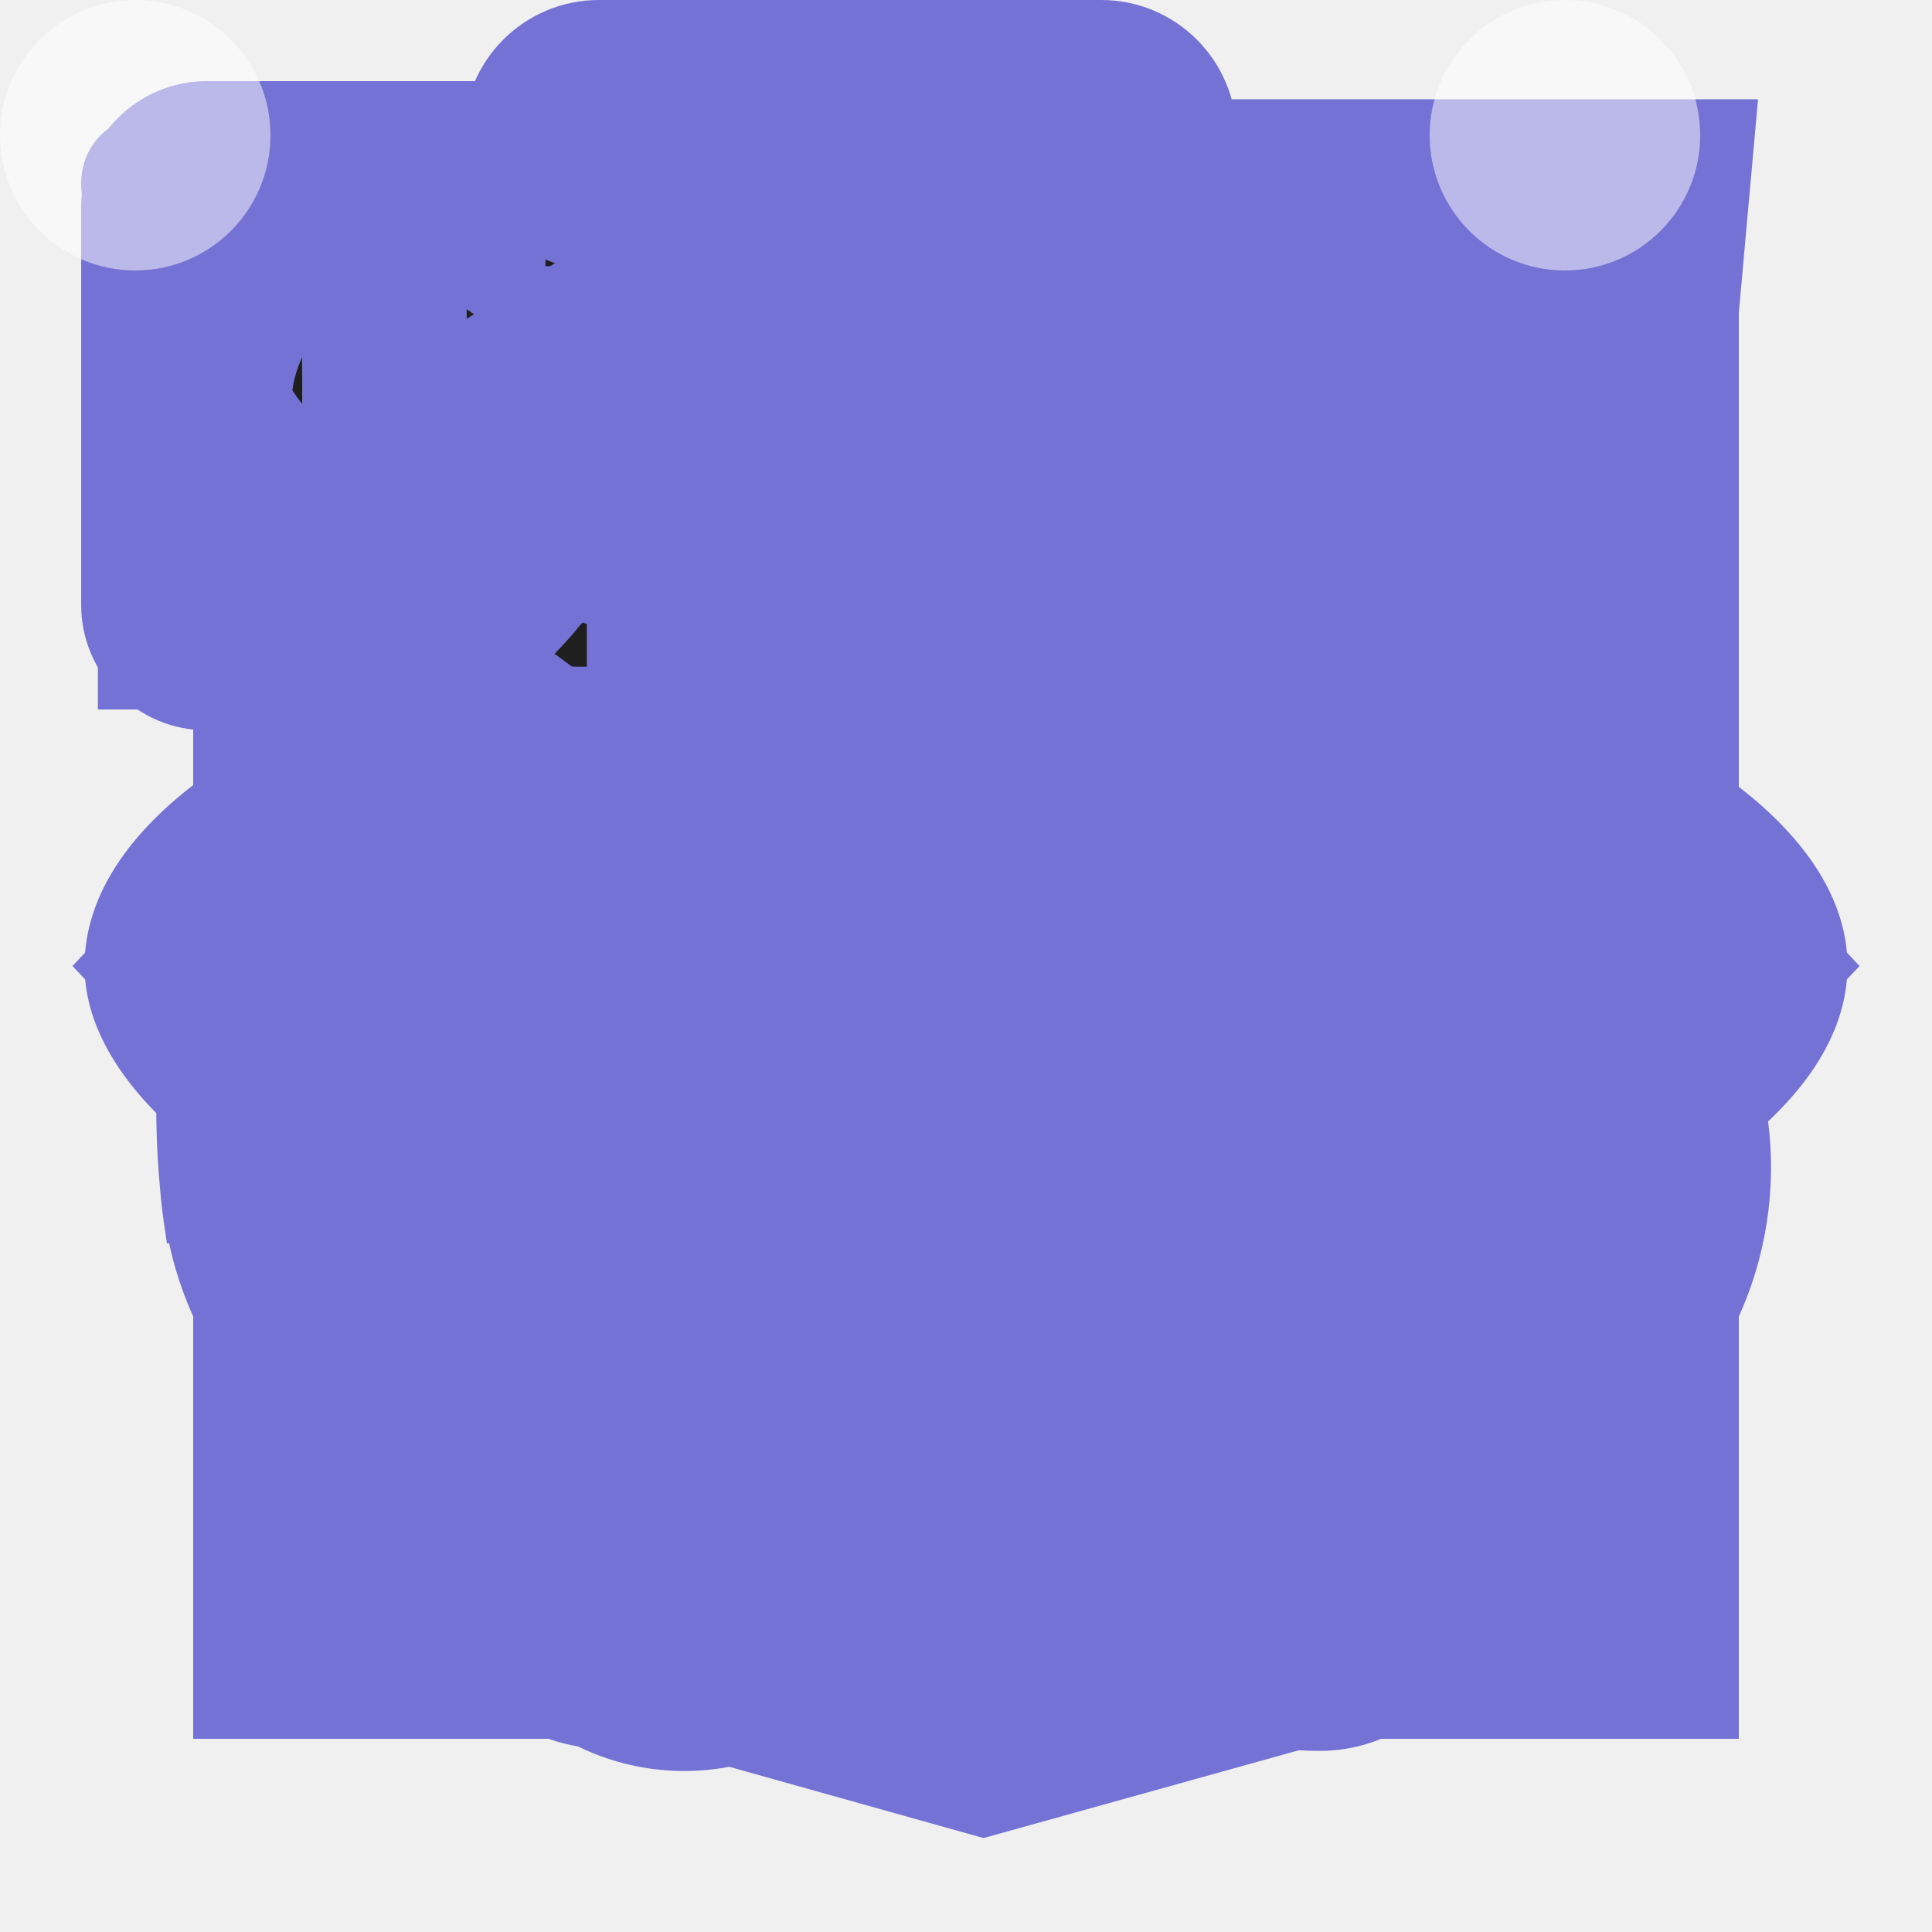
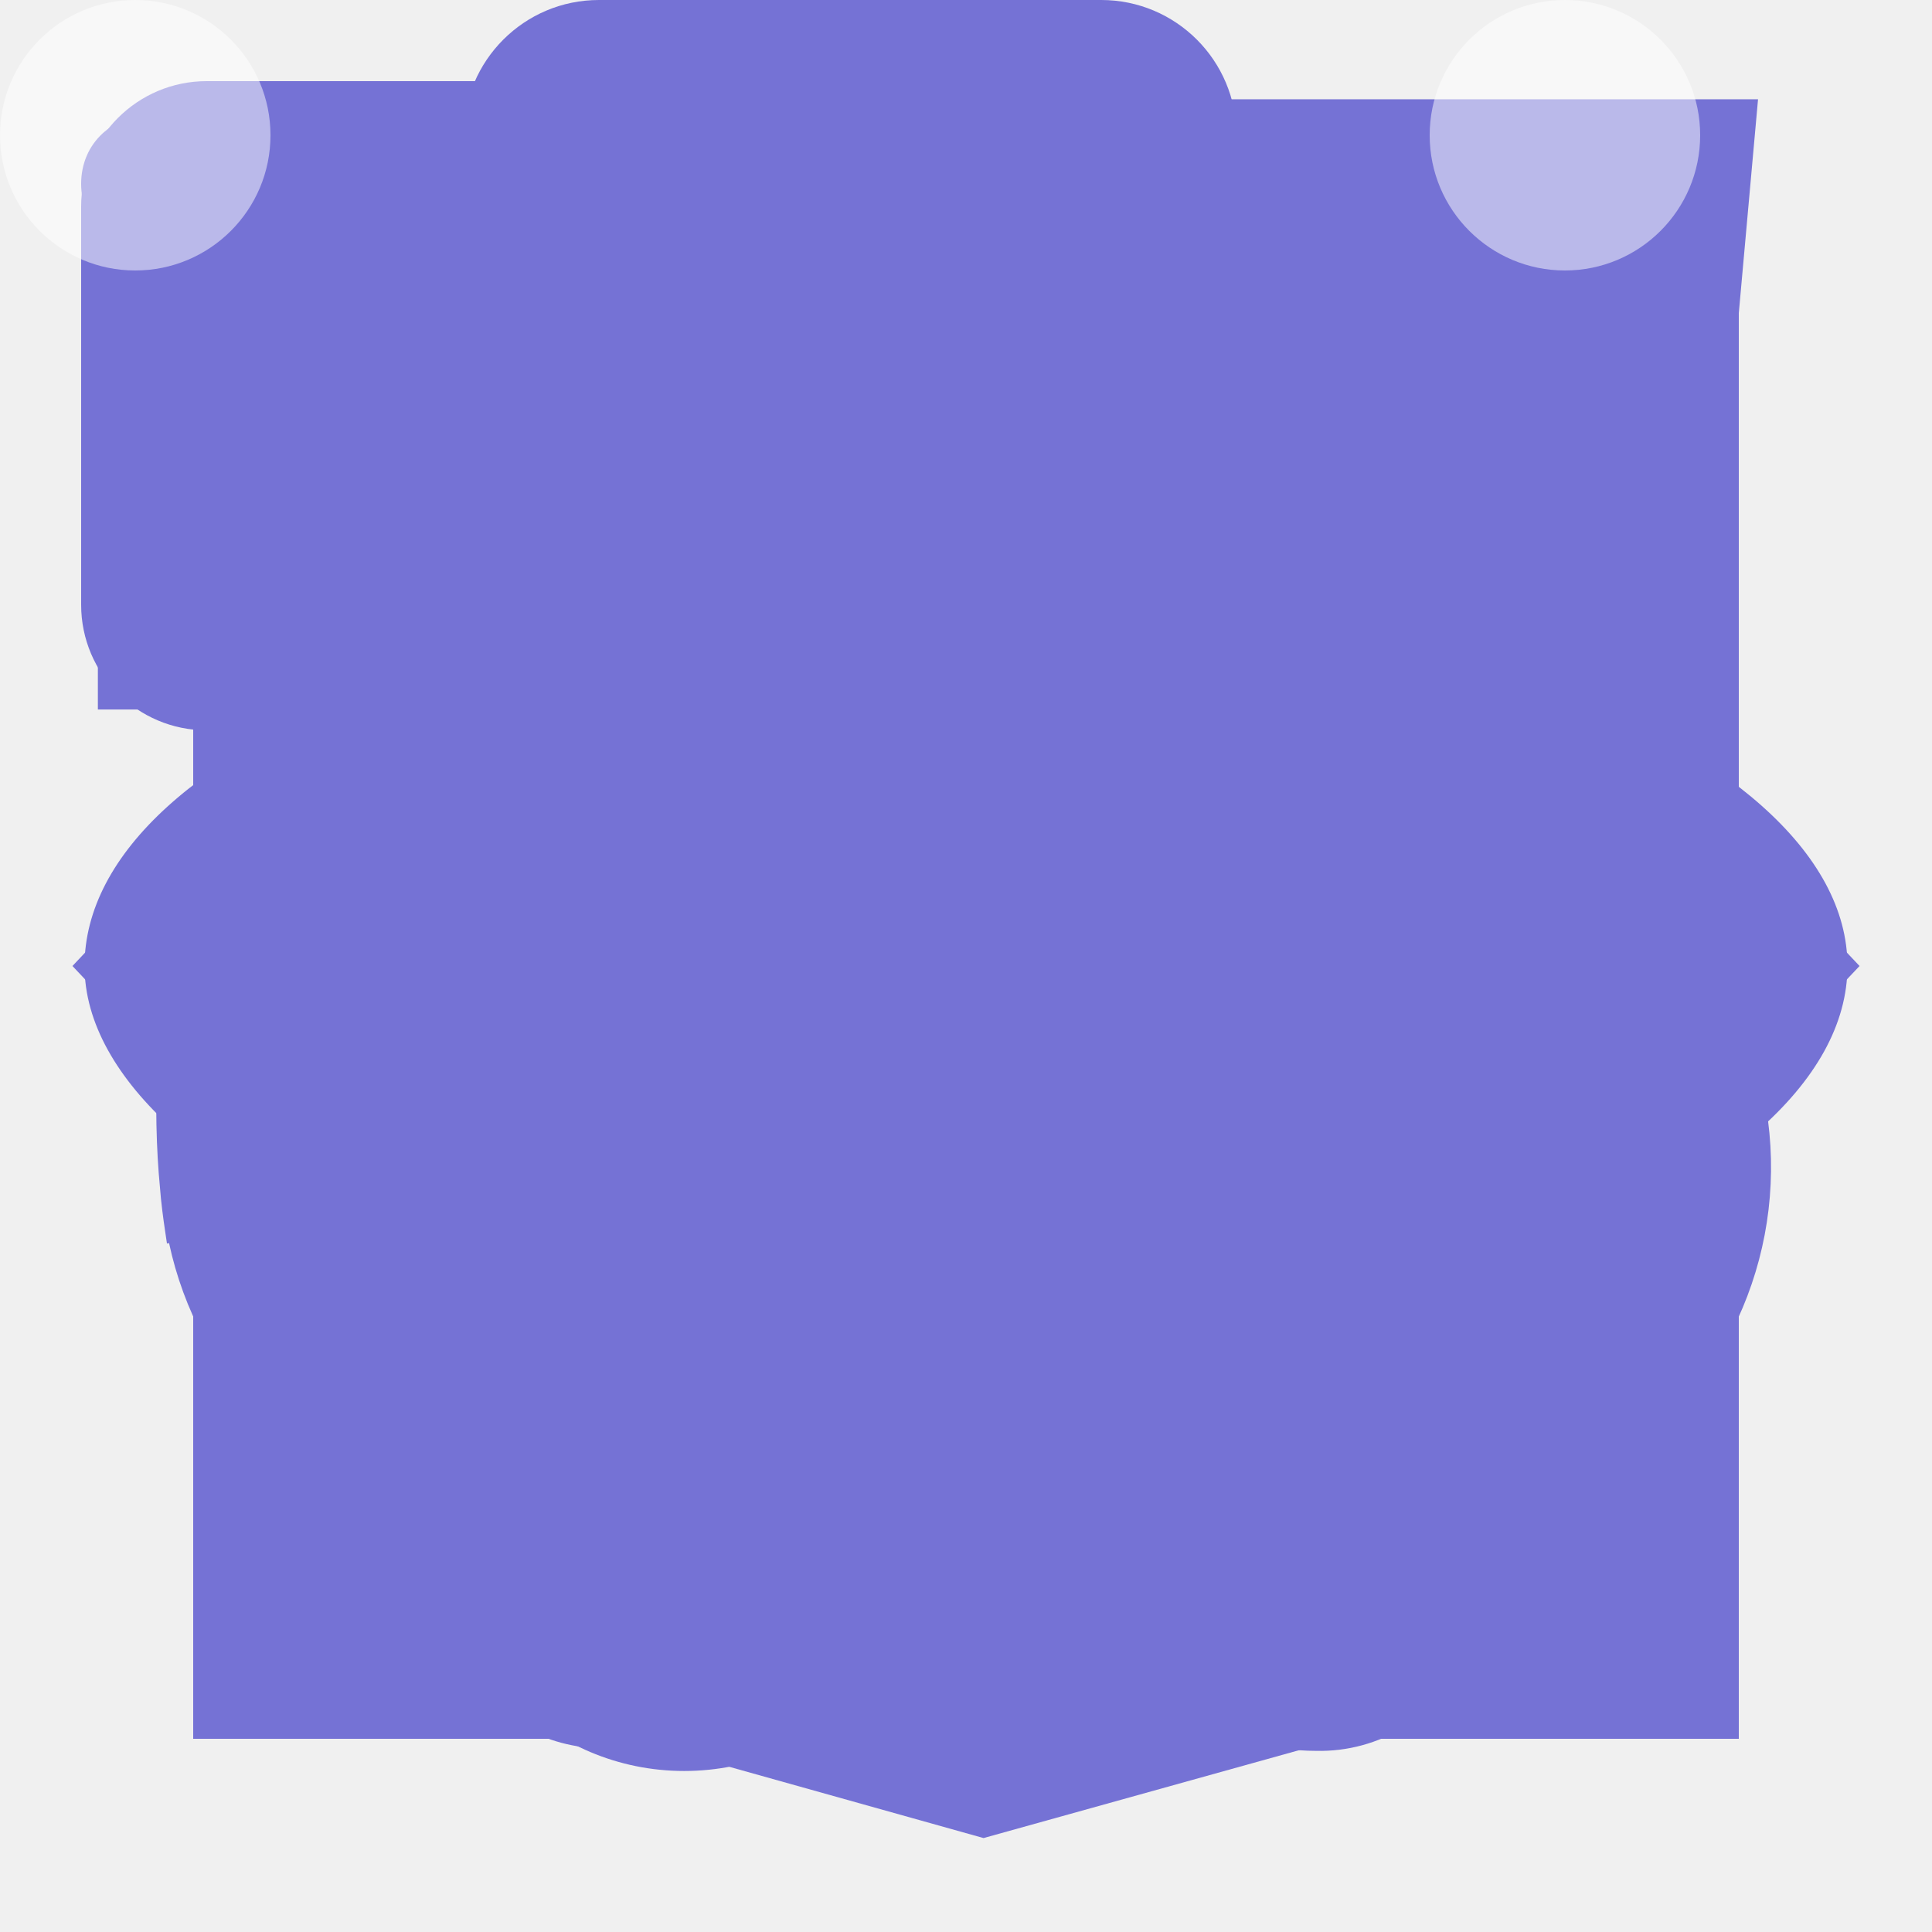
<svg xmlns="http://www.w3.org/2000/svg" width="50" height="50" viewBox="0 0 50 50" fill="none">
  <g id="cssSkiil">
    <path d="M38.051 10.844L12.946 10.838L13.351 15.755L32.638 15.758L32.152 20.85H19.503L19.961 25.674H31.736L31.039 32.281L25.497 33.789L19.866 32.27L19.508 28.313H14.536L15.088 35.541L25.497 38.734L35.731 35.865L38.049 10.845L38.051 10.844ZM5.498 2.569H45.498L41.86 43L25.454 47.569L9.14 42.997L5.498 2.569Z" fill="#7572D5" />
  </g>
  <g id="figmaSkill">
    <path d="M17.708 4.167C14.257 4.167 11.458 6.965 11.458 10.417C11.458 13.868 14.257 16.667 17.708 16.667H32.292C35.743 16.667 38.542 13.868 38.542 10.417C38.542 6.965 35.743 4.167 32.292 4.167H17.708Z" fill="#7572D5" />
    <path d="M32.292 18.75C28.84 18.75 26.042 21.548 26.042 25C26.042 28.452 28.84 31.25 32.292 31.25C35.744 31.25 38.542 28.452 38.542 25C38.542 21.548 35.744 18.75 32.292 18.75Z" fill="#7572D5" />
    <path d="M11.458 25C11.458 21.548 14.257 18.75 17.708 18.75H23.958V31.25H17.708C14.257 31.25 11.458 28.452 11.458 25Z" fill="#7572D5" />
    <path d="M17.708 33.333C14.257 33.333 11.458 36.132 11.458 39.583C11.458 43.035 14.257 45.833 17.708 45.833C21.16 45.833 23.958 43.035 23.958 39.583V33.333H17.708Z" fill="#7572D5" />
  </g>
  <g id="htmlSkill">
    <path fill-rule="evenodd" clip-rule="evenodd" d="M18.312 42.065L27.262 6.688L31.438 7.872L22.488 43.312L18.312 42.065Z" fill="#7572D5" />
    <path fill-rule="evenodd" clip-rule="evenodd" d="M13.502 12.688L16.562 15.928L7.995 25L16.562 34.072L13.502 37.312L1.875 25L13.502 12.688Z" fill="#7572D5" />
    <path fill-rule="evenodd" clip-rule="evenodd" d="M36.498 12.688L33.438 15.928L42.005 25L33.438 34.072L36.498 37.312L48.125 25L36.498 12.688Z" fill="#7572D5" />
  </g>
  <g id="reactSkills" clip-path="url(#clip0_20_1854)">
    <path d="M47.812 25C47.812 22.083 44.688 19.375 39.479 17.5L38.542 17.188V16.771C39.688 11.042 38.854 6.771 36.25 5.208C33.646 3.646 29.792 5.104 25.625 8.75L25 9.375L24.792 9.167H24.583C20.312 5.208 16.146 3.854 13.542 5.312C10.938 6.771 10.208 10.833 11.25 16.146C11.36 16.484 11.43 16.833 11.458 17.188L10.312 17.604C5.208 19.375 2.188 22.083 2.188 25C2.188 27.917 5.521 30.833 10.729 32.708L11.458 32.917C11.33 33.285 11.259 33.672 11.25 34.062C10.208 39.271 11.146 43.229 13.542 44.688C15.938 46.146 20.312 44.792 24.479 41.146L25.104 40.625L25.938 41.458C28.854 43.958 31.771 45.312 34.062 45.312C34.871 45.331 35.667 45.114 36.354 44.688C38.958 43.229 39.896 38.958 38.75 33.542V33.333C38.705 33.162 38.67 32.988 38.646 32.812H38.958C44.479 30.833 47.812 28.021 47.812 25ZM44.792 25C44.792 26.25 42.5 28.438 38.021 29.896H37.812C37.266 28.22 36.605 26.584 35.833 25C36.562 23.333 37.188 21.667 37.708 20.104L38.542 20.312C42.708 21.771 44.792 23.75 44.792 25ZM27.917 39.167L27.083 38.542C28.276 37.22 29.389 35.829 30.417 34.375L35.729 33.542C35.833 33.75 35.833 33.958 35.938 34.062C36.309 35.949 36.379 37.883 36.146 39.792C35.999 40.705 35.561 41.545 34.896 42.188C33.854 42.812 31.042 41.979 27.917 39.167ZM26.562 34.583L25.104 36.458L23.438 34.583H26.562ZM12.292 20C12.815 21.717 13.477 23.39 14.271 25C13.476 26.646 12.815 28.353 12.292 30.104L11.667 29.896C9.843 29.32 8.145 28.401 6.667 27.188C6.284 26.945 5.956 26.626 5.705 26.249C5.454 25.872 5.284 25.447 5.208 25C5.208 23.75 7.292 21.771 11.25 20.417L12.292 20ZM23.438 15.417L25 13.646L26.562 15.417H23.438ZM34.896 7.812C36.042 8.437 36.667 11.562 35.729 16.146C35.734 16.202 35.727 16.259 35.709 16.313C35.691 16.366 35.663 16.416 35.625 16.458L30.417 15.625C29.389 14.171 28.276 12.78 27.083 11.458L27.708 10.938C31.042 8.021 33.75 7.187 34.896 7.812ZM17.5 18.854L16.667 20.208L15.938 21.562C15.625 20.833 15.417 20.104 15.104 19.271L17.5 18.854ZM15.104 30.729C15.417 30 15.625 29.271 15.938 28.438L16.667 29.792L17.5 31.146L15.104 30.729ZM32.5 25C31.97 26.142 31.379 27.255 30.729 28.333C30.104 29.479 29.375 30.521 28.75 31.562H21.25C20.521 30.417 19.792 29.375 19.271 28.333C18.616 27.258 18.025 26.145 17.5 25C18.005 23.846 18.597 22.732 19.271 21.667C19.869 20.587 20.53 19.544 21.25 18.542C23.746 18.333 26.254 18.333 28.75 18.542C29.479 19.583 30.104 20.625 30.729 21.667C31.403 22.732 31.995 23.846 32.5 25ZM33.333 20.208L32.5 18.854L34.896 19.375C34.664 20.121 34.386 20.851 34.062 21.562L33.333 20.208ZM32.5 31.146L33.333 29.792L34.062 28.333L35 30.729L32.5 31.146ZM22.812 11.354H22.917L19.583 15.521L14.375 16.354C14.271 16.042 14.271 15.833 14.167 15.521C13.333 11.25 13.958 8.333 15 7.812C15.277 7.631 15.61 7.557 15.938 7.604C17.396 7.604 19.896 8.646 22.708 11.146L22.812 11.354ZM14.167 34.583C14.186 34.262 14.256 33.945 14.375 33.646L19.688 34.375C20.689 35.848 21.803 37.241 23.021 38.542L22.812 38.75L22.604 38.958C21.184 40.274 19.521 41.3 17.708 41.979C17.311 42.187 16.875 42.313 16.427 42.349C15.98 42.385 15.53 42.33 15.104 42.188C13.958 41.562 13.333 38.75 14.167 34.583Z" fill="#7572D5" />
    <path d="M25 20.417C24.089 20.396 23.193 20.647 22.426 21.138C21.659 21.629 21.055 22.337 20.692 23.173C20.329 24.008 20.223 24.933 20.388 25.828C20.553 26.724 20.981 27.551 21.618 28.202C22.255 28.854 23.071 29.301 23.963 29.486C24.855 29.672 25.781 29.587 26.625 29.243C27.468 28.9 28.191 28.313 28.699 27.557C29.207 26.801 29.479 25.911 29.479 25C29.48 23.802 29.011 22.652 28.174 21.795C27.337 20.939 26.197 20.444 25 20.417Z" fill="#7572D5" />
    <defs>
      <clipPath id="clip0_20_1854">
        <rect width="50" height="50" fill="white" />
      </clipPath>
    </defs>
  </g>
  <g id="styledComponentsSkill">
    <path d="M37.259 6.25L36.989 7.65C36.571 10.302 36.722 11.061 37.868 12.045L38.975 12.955L37.829 18.03C37.144 21.059 36.304 23.597 35.771 24.431C35.313 25.15 34.78 26.21 34.664 26.779C34.473 27.459 33.825 28.143 32.833 28.748C31.958 29.242 30.238 30.566 29.02 31.629C28.047 32.499 27.377 33.033 27.013 33.262L25.823 34.196C25.442 34.805 25.225 35.295 25.142 35.667C25.059 36.05 25.106 36.304 25.229 36.49C25.348 36.669 25.553 36.795 25.834 36.874C26.167 36.951 26.51 36.979 26.851 36.956C27.622 36.904 28.386 36.769 29.128 36.555C29.381 36.487 29.579 36.422 29.752 36.365C30.019 36.039 30.635 35.424 31.727 34.353C34.625 31.515 35.731 29.961 34.589 30.38C34.167 30.53 34.358 30.151 35.082 29.392C36.61 27.914 37.486 25.68 39.317 18.675C40.766 13.144 40.766 13.066 41.833 13.066C42.334 13.066 43.75 13.152 43.75 13.152V6.25H40.499H37.259ZM24.422 18.081C23.369 18.073 21.106 19.666 14.33 25.161C14.038 25.852 14.013 26.328 14.146 26.636C14.233 26.847 14.392 26.994 14.611 27.101C14.828 27.209 15.109 27.273 15.419 27.298C16.035 27.352 16.763 27.255 17.35 27.141L17.747 27.051C17.883 26.87 18.061 26.725 18.266 26.629C18.684 26.4 20.439 24.81 22.194 23.106C25.283 19.999 26.007 18.596 24.75 18.142C24.646 18.101 24.533 18.08 24.422 18.081ZM32.336 20.239C31.41 20.264 29.741 21.331 26.883 23.597C25.449 24.753 24.541 25.376 24.054 25.505L22.165 26.987C21.455 28.275 21.351 29.074 21.538 29.514C21.585 29.622 21.653 29.721 21.739 29.803C21.824 29.886 21.925 29.95 22.036 29.994C22.311 30.102 22.605 30.156 22.901 30.155C23.608 30.147 24.311 30.045 24.991 29.85C25.345 29.756 25.695 29.646 26.04 29.521L26.144 29.478L26.335 29.378C26.696 28.916 27.525 28.046 28.563 27.044C31.842 23.901 33.518 21.667 33.176 20.833C33.021 20.429 32.754 20.225 32.336 20.239ZM23.6 24.105C23.333 24.134 22.735 24.592 21.657 25.53C20.1 26.897 18.403 27.685 17.815 27.334C17.679 27.364 17.542 27.393 17.404 27.42C16.806 27.538 16.06 27.635 15.393 27.581C15.079 27.562 14.771 27.485 14.485 27.355C14.215 27.233 14 27.016 13.88 26.747C13.746 26.425 13.746 26.024 13.898 25.512L11.555 27.423L6.254 31.78V38.842L23.625 25.251C23.622 25.102 23.641 24.953 23.683 24.81C23.816 24.331 23.809 24.087 23.6 24.109V24.105ZM31.075 26.392C30.811 26.392 30.372 26.761 29.669 27.502C28.714 28.515 27.211 29.496 26.415 29.696L26.292 29.761C26.161 29.814 26.029 29.865 25.896 29.911C25.679 29.983 25.398 30.069 25.074 30.155C24.425 30.33 23.618 30.491 22.897 30.473C22.557 30.473 22.221 30.407 21.906 30.28C21.609 30.159 21.372 29.927 21.243 29.636C21.034 29.138 21.117 28.44 21.574 27.448L6.25 39.437V43.75H12.982L27.262 32.61C27.633 32.202 28.191 31.644 28.945 30.946C30.963 29.088 31.421 28.447 31.421 27.499C31.421 26.761 31.338 26.389 31.075 26.389V26.392ZM34.473 33.373L33.251 34.583C32.567 35.227 31.345 36.022 30.509 36.362L30.343 36.433L30.332 36.451L30.296 36.487C30.264 36.512 30.249 36.516 30.224 36.526C29.89 36.652 29.551 36.763 29.208 36.859C28.444 37.08 27.659 37.218 26.865 37.271C26.49 37.295 26.113 37.262 25.748 37.174C25.431 37.105 25.151 36.921 24.962 36.659C24.789 36.394 24.739 36.039 24.836 35.603C24.913 35.292 25.028 34.991 25.178 34.708L13.656 43.75H28.981L30.811 41.667C33.327 38.753 34.473 36.669 34.473 34.887V33.373Z" fill="#7572D5" />
  </g>
  <g id="typescriptSkill">
    <path d="M5 25V45H45V5H5V25ZM37.235 23.407C38.252 23.66 39.025 24.112 39.737 24.848C40.105 25.242 40.652 25.958 40.695 26.132C40.708 26.182 38.968 27.348 37.915 28.003C37.877 28.028 37.723 27.863 37.553 27.61C37.037 26.86 36.498 26.537 35.673 26.48C34.46 26.397 33.68 27.032 33.687 28.092C33.676 28.352 33.734 28.611 33.857 28.842C34.123 29.393 34.62 29.725 36.173 30.397C39.038 31.63 40.263 32.442 41.025 33.597C41.875 34.885 42.067 36.943 41.488 38.473C40.855 40.137 39.28 41.267 37.063 41.64C36.378 41.762 34.753 41.743 34.017 41.61C32.41 41.323 30.887 40.53 29.947 39.488C29.578 39.083 28.86 38.022 28.905 37.947C28.923 37.92 29.088 37.818 29.272 37.712C29.452 37.61 30.123 37.222 30.758 36.853L31.908 36.187L32.15 36.543C32.487 37.057 33.222 37.762 33.667 37.997C34.943 38.67 36.695 38.575 37.558 37.8C37.732 37.654 37.869 37.469 37.96 37.261C38.05 37.053 38.092 36.827 38.08 36.6C38.08 36.137 38.022 35.933 37.78 35.583C37.47 35.14 36.835 34.767 35.032 33.983C32.968 33.095 32.08 32.543 31.267 31.667C30.759 31.088 30.384 30.405 30.168 29.667C30.017 29.102 29.978 27.685 30.098 27.115C30.523 25.12 32.028 23.732 34.2 23.318C34.905 23.185 36.543 23.235 37.235 23.407ZM27.845 25.077L27.858 26.715H22.65V41.508H18.967V26.715H13.763V25.108C13.763 24.218 13.782 23.475 13.807 23.458C13.827 23.432 16.995 23.418 20.835 23.425L27.827 23.445L27.845 25.077Z" fill="#7572D5" />
  </g>
  <g id="telegramm">
-     <path d="M18.906 4.764L16.37 16.721C16.179 17.564 15.68 17.774 14.972 17.377L11.108 14.53L9.245 16.323C9.038 16.53 8.866 16.702 8.468 16.702L8.746 12.768L15.905 6.299C16.217 6.022 15.838 5.867 15.422 6.145L6.571 11.719L2.76 10.526C1.932 10.267 1.917 9.697 2.933 9.299L17.837 3.557C18.527 3.299 19.131 3.71 18.906 4.764Z" fill="#1F1F20" />
+     <path d="M18.906 4.764L16.37 16.721C16.179 17.564 15.68 17.774 14.972 17.377L11.108 14.53L9.245 16.323C9.038 16.53 8.866 16.702 8.468 16.702L8.746 12.768L15.905 6.299C16.217 6.022 15.838 5.867 15.422 6.145L6.571 11.719L2.76 10.526C1.932 10.267 1.917 9.697 2.933 9.299L17.837 3.557C18.527 3.299 19.131 3.71 18.906 4.764Z" fill="#7572D5" />
  </g>
  <g id="instagramm">
    <path d="M15.652 2.1H5.348C3.557 2.1 2.1 3.556 2.1 5.347V8.778V15.653C2.1 17.444 3.557 18.9 5.348 18.9H15.652C17.443 18.9 18.9 17.444 18.9 15.653V8.771V5.341C18.893 3.556 17.437 2.1 15.652 2.1ZM16.583 4.035H16.957V4.403V6.882L14.116 6.889L14.109 4.042L16.583 4.035ZM8.098 8.771C8.636 8.03 9.509 7.538 10.493 7.538C11.478 7.538 12.351 8.024 12.889 8.771C13.243 9.257 13.447 9.854 13.447 10.497C13.447 12.124 12.121 13.455 10.487 13.455C8.853 13.455 7.54 12.124 7.54 10.497C7.54 9.854 7.75 9.257 8.098 8.771ZM17.259 15.646C17.259 16.532 16.538 17.253 15.652 17.253H5.348C4.463 17.253 3.741 16.532 3.741 15.646V8.771H6.247C6.031 9.303 5.906 9.887 5.906 10.497C5.906 13.029 7.967 15.089 10.5 15.089C13.033 15.089 15.094 13.029 15.094 10.497C15.094 9.887 14.969 9.303 14.752 8.771H17.259V15.646Z" fill="#7572D5" />
  </g>
  <g id="linkedin">
    <path d="M5.806 7.886H2.533V18.362H5.806V7.886Z" fill="#7572D5" />
    <path d="M4.101 2.94C2.894 2.94 2.1 3.721 2.1 4.757C2.1 5.774 2.868 6.574 4.055 6.574H4.081C5.314 6.574 6.082 5.767 6.075 4.757C6.049 3.721 5.308 2.94 4.101 2.94Z" fill="#7572D5" />
    <path d="M14.748 7.788C12.871 7.788 11.697 8.811 11.481 9.533V7.886H7.801C7.847 8.759 7.801 18.362 7.801 18.362H11.481V12.701C11.481 12.38 11.468 12.065 11.559 11.842C11.809 11.212 12.353 10.556 13.331 10.556C14.61 10.556 15.187 11.527 15.187 12.944V18.362H18.9V12.537C18.9 9.297 17.076 7.788 14.748 7.788Z" fill="#7572D5" />
  </g>
  <g id="vkLogo">
    <path d="M18.169 13.994C17.804 13.539 17.388 13.131 16.986 12.737C16.843 12.597 16.695 12.451 16.553 12.307C16.144 11.893 16.129 11.737 16.453 11.267C16.677 10.942 16.914 10.617 17.144 10.303C17.352 10.018 17.568 9.723 17.774 9.428L17.817 9.367C18.212 8.801 18.62 8.216 18.837 7.51C18.893 7.323 18.953 7.049 18.817 6.82C18.682 6.591 18.419 6.521 18.234 6.489C18.142 6.472 18.05 6.47 17.966 6.47L15.381 6.468L15.36 6.468C14.969 6.468 14.705 6.659 14.554 7.052C14.41 7.427 14.252 7.826 14.071 8.206C13.712 8.963 13.255 9.834 12.595 10.561L12.567 10.592C12.489 10.678 12.4 10.777 12.336 10.777C12.326 10.777 12.315 10.775 12.303 10.771C12.166 10.716 12.074 10.372 12.079 10.213C12.079 10.21 12.079 10.208 12.079 10.206L12.077 7.11C12.077 7.1 12.076 7.089 12.075 7.078C12.009 6.575 11.863 6.262 11.313 6.15C11.298 6.147 11.283 6.146 11.268 6.146H8.581C8.143 6.146 7.901 6.33 7.675 6.606C7.613 6.68 7.486 6.833 7.549 7.02C7.613 7.209 7.821 7.249 7.889 7.262C8.225 7.329 8.415 7.542 8.468 7.914C8.562 8.561 8.574 9.251 8.505 10.086C8.485 10.319 8.447 10.498 8.385 10.651C8.37 10.687 8.318 10.804 8.266 10.804C8.249 10.804 8.201 10.797 8.112 10.734C7.904 10.586 7.751 10.375 7.574 10.114C6.968 9.228 6.461 8.252 6.021 7.129C5.858 6.716 5.553 6.485 5.163 6.478C4.734 6.471 4.345 6.468 3.974 6.468C3.569 6.468 3.193 6.472 2.826 6.48C2.512 6.485 2.295 6.583 2.181 6.77C2.066 6.957 2.074 7.202 2.203 7.5C3.237 9.882 4.175 11.615 5.243 13.117C5.992 14.168 6.743 14.896 7.607 15.406C8.517 15.946 9.536 16.208 10.724 16.208C10.858 16.208 10.998 16.205 11.138 16.198C11.828 16.163 12.084 15.904 12.116 15.208C12.132 14.852 12.169 14.479 12.338 14.161C12.444 13.96 12.544 13.96 12.576 13.96C12.639 13.96 12.717 13.99 12.801 14.047C12.951 14.148 13.08 14.284 13.186 14.403C13.285 14.516 13.383 14.63 13.482 14.744C13.694 14.991 13.913 15.245 14.143 15.487C14.644 16.016 15.197 16.249 15.832 16.198H18.202C18.207 16.198 18.212 16.198 18.217 16.198C18.454 16.181 18.658 16.046 18.779 15.825C18.928 15.552 18.925 15.204 18.77 14.893C18.596 14.541 18.369 14.241 18.169 13.994Z" fill="#7572D5" />
  </g>
  <g id="quote">
    <path d="M13.542 20.833C13.077 20.833 12.631 20.904 12.188 20.969C12.331 20.485 12.479 19.994 12.717 19.552C12.954 18.91 13.325 18.354 13.694 17.794C14.002 17.188 14.546 16.777 14.946 16.258C15.365 15.754 15.935 15.419 16.387 15C16.831 14.562 17.413 14.344 17.875 14.035C18.358 13.758 18.779 13.452 19.229 13.306L20.352 12.844L21.34 12.433L20.329 8.396L19.085 8.696C18.688 8.796 18.202 8.912 17.65 9.052C17.085 9.156 16.483 9.442 15.812 9.702C15.15 9.998 14.383 10.198 13.671 10.673C12.954 11.127 12.127 11.506 11.398 12.115C10.692 12.742 9.84 13.285 9.21 14.083C8.523 14.829 7.844 15.613 7.317 16.504C6.706 17.354 6.292 18.288 5.854 19.21C5.458 20.133 5.14 21.077 4.879 21.994C4.385 23.831 4.165 25.577 4.079 27.071C4.008 28.567 4.05 29.81 4.138 30.71C4.169 31.135 4.227 31.548 4.269 31.833L4.321 32.183L4.375 32.171C4.746 33.902 5.599 35.492 6.835 36.759C8.072 38.025 9.642 38.915 11.364 39.327C13.085 39.738 14.888 39.654 16.564 39.083C18.24 38.512 19.72 37.479 20.832 36.103C21.945 34.726 22.646 33.063 22.853 31.305C23.06 29.547 22.765 27.766 22.002 26.169C21.24 24.571 20.04 23.223 18.543 22.278C17.046 21.334 15.312 20.833 13.542 20.833ZM36.458 20.833C35.994 20.833 35.548 20.904 35.104 20.969C35.248 20.485 35.396 19.994 35.633 19.552C35.871 18.91 36.242 18.354 36.61 17.794C36.919 17.188 37.462 16.777 37.862 16.258C38.281 15.754 38.852 15.419 39.304 15C39.748 14.562 40.329 14.344 40.792 14.035C41.275 13.758 41.696 13.452 42.146 13.306L43.269 12.844L44.256 12.433L43.246 8.396L42.002 8.696C41.604 8.796 41.119 8.912 40.567 9.052C40.002 9.156 39.4 9.442 38.729 9.702C38.069 10 37.3 10.198 36.587 10.675C35.871 11.129 35.044 11.508 34.315 12.117C33.608 12.744 32.756 13.287 32.127 14.083C31.44 14.829 30.76 15.613 30.233 16.504C29.623 17.354 29.208 18.288 28.771 19.21C28.375 20.133 28.056 21.077 27.796 21.994C27.302 23.831 27.081 25.577 26.996 27.071C26.925 28.567 26.967 29.81 27.054 30.71C27.085 31.135 27.144 31.548 27.185 31.833L27.238 32.183L27.292 32.171C27.662 33.902 28.515 35.492 29.752 36.759C30.989 38.025 32.559 38.915 34.281 39.327C36.002 39.738 37.805 39.654 39.481 39.083C41.156 38.512 42.636 37.479 43.749 36.103C44.862 34.726 45.563 33.063 45.77 31.305C45.977 29.547 45.682 27.766 44.919 26.169C44.156 24.571 42.957 23.223 41.46 22.278C39.962 21.334 38.228 20.833 36.458 20.833Z" fill="#7572D5" />
  </g>
  <g id="pagination">
    <rect width="7" height="7" rx="3.5" fill="white" fill-opacity="0.5" />
    <rect x="12" width="20" height="7" rx="3.5" fill="#7572D5" />
    <rect x="37" width="7" height="7" rx="3.5" fill="white" fill-opacity="0.5" />
  </g>
</svg>
